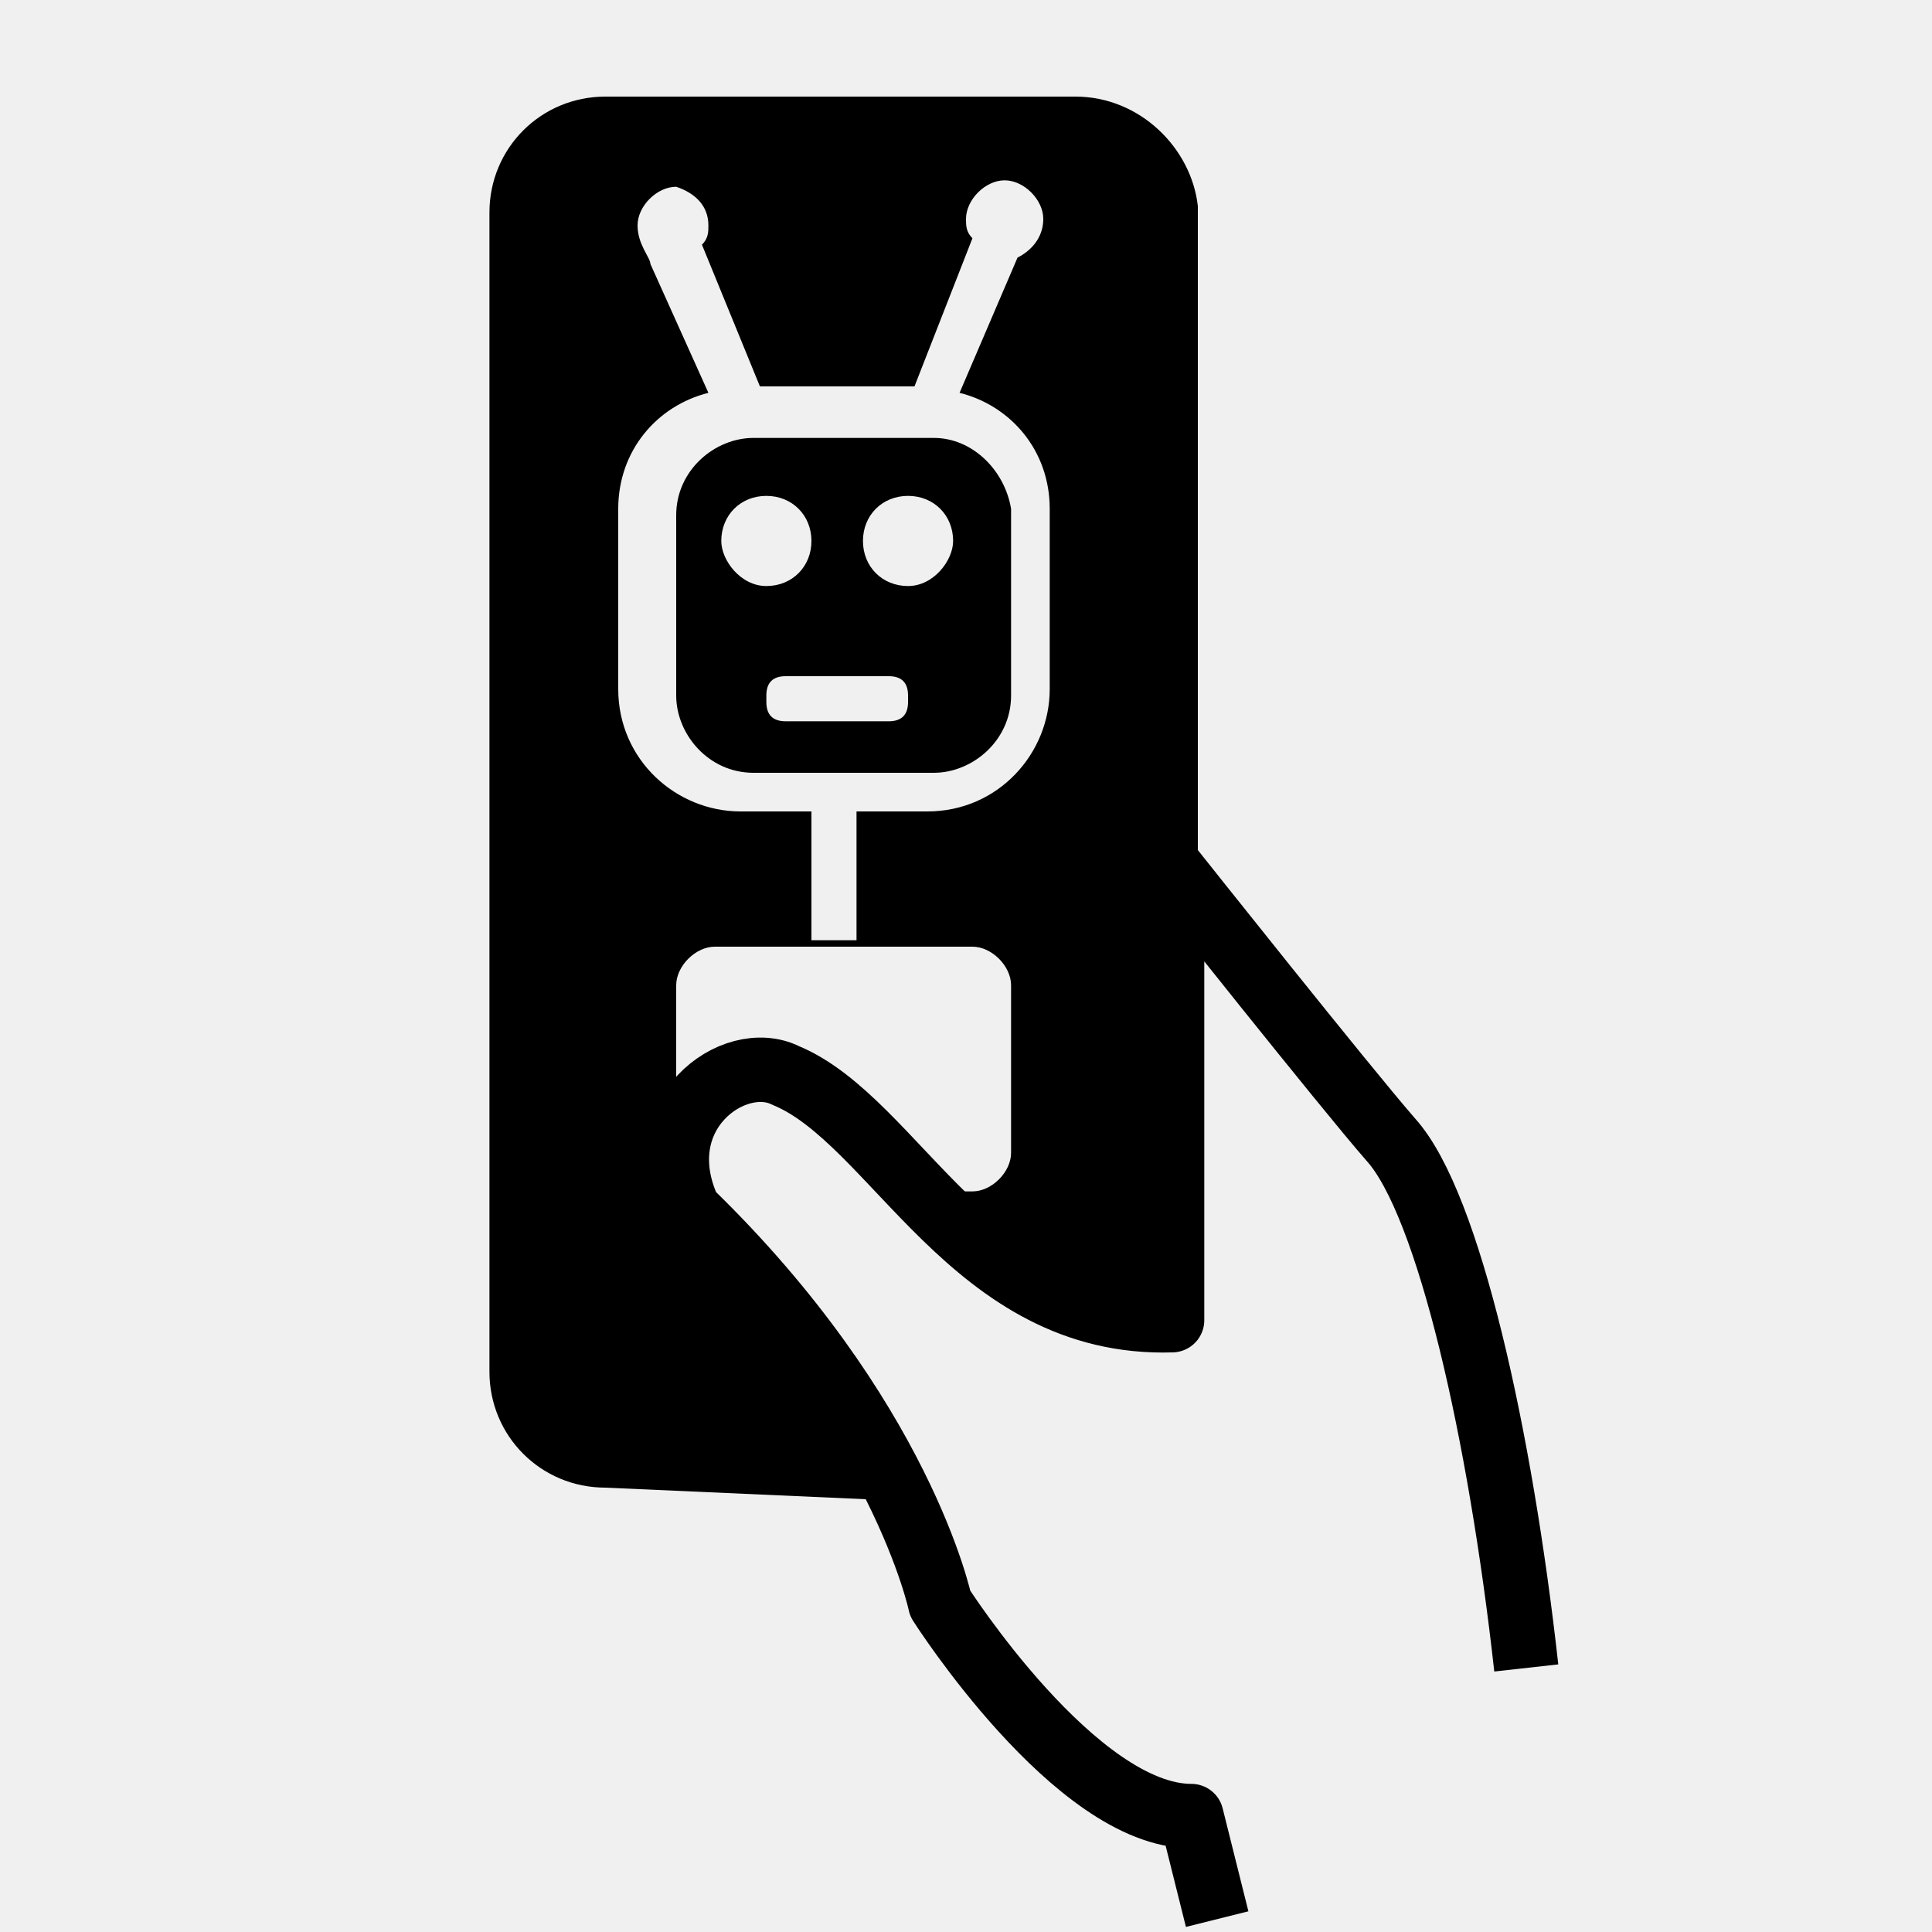
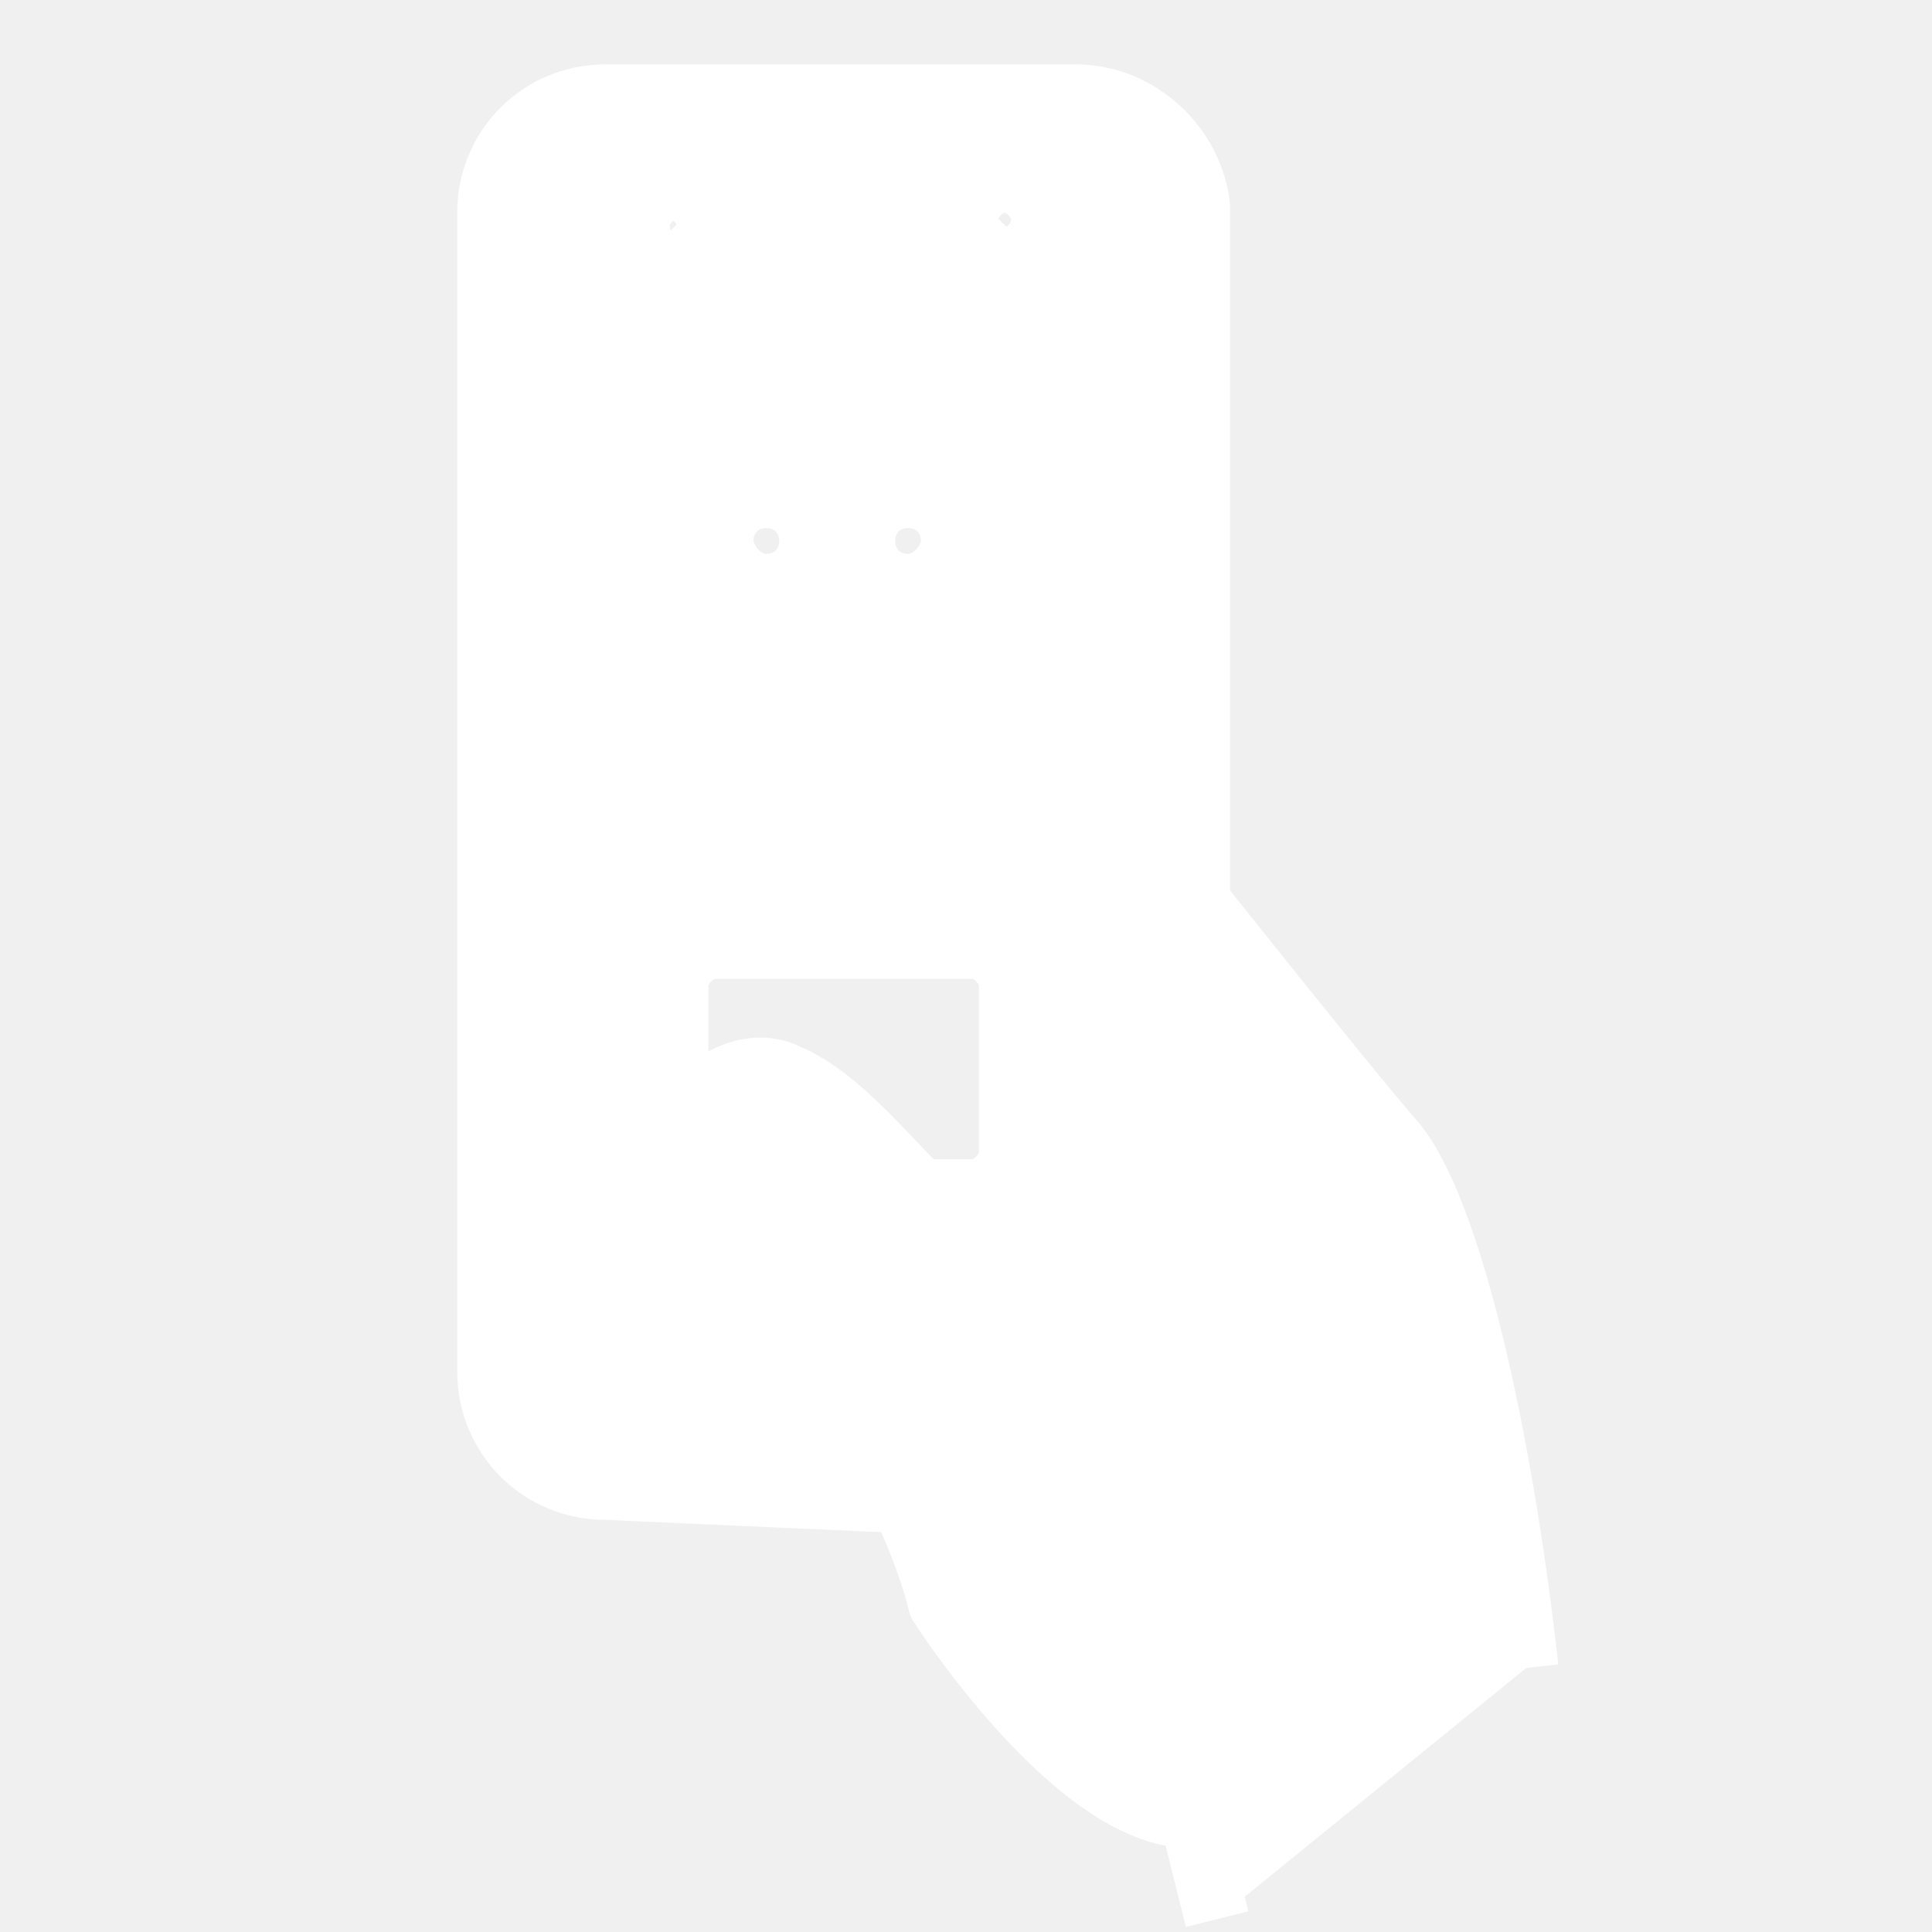
<svg xmlns="http://www.w3.org/2000/svg" version="1.1" id="ic_information" x="0px" y="0px" viewBox="0 0 30 30" style="enable-background:new 0 0 30 30;" xml:space="preserve">
  <style type="text/css">
- 	.st0{fill:none;stroke:#000000;stroke-linejoin:round;stroke-miterlimit:10;}
+ 	.st0{fill:#FFFFFF;stroke:#FFFFFF;stroke-linejoin:round;stroke-miterlimit:10;}
+ 	.st1{fill:#FFFFFF;stroke:#FFFFFF;stroke-miterlimit:10;}
</style>
  <g id="Chatbot_Dark">
-     <path class="st0" d="M23.7,25.9c-0.4-3.6-1.2-7.2-2.1-8.2c-0.7-0.8-3.4-4.2-3.4-4.2l0,7c-3.1,0.1-4.3-3.1-6-3.8   c-0.8-0.4-2.2,0.6-1.5,2.1c3.3,3.2,3.9,6.1,3.9,6.1s2.1,3.3,3.9,3.3l0.4,1.6" />
+     <path class="st0" d="M23.7,25.9c-0.4-3.6-1.2-7.2-2.1-8.2c-0.7-0.8-3.4-4.2-3.4-4.2v7c-3.1,0.1-4.3-3.1-6-3.8   c-0.8-0.4-2.2,0.6-1.5,2.1c3.3,3.2,3.9,6.1,3.9,6.1s2.1,3.3,3.9,3.3l0.4,1.6" />
    <g>
-       <path d="M14.5,6.8h-2.8c-0.6,0-1.2,0.5-1.2,1.2v2.8c0,0.6,0.5,1.2,1.2,1.2h2.8c0.6,0,1.2-0.5,1.2-1.2V7.9    C15.6,7.3,15.1,6.8,14.5,6.8z M11.2,8.4c0-0.4,0.3-0.7,0.7-0.7c0.4,0,0.7,0.3,0.7,0.7c0,0.4-0.3,0.7-0.7,0.7    C11.5,9.1,11.2,8.7,11.2,8.4z M14.1,10.9c0,0.2-0.1,0.3-0.3,0.3h-1.6c-0.2,0-0.3-0.1-0.3-0.3v-0.1c0-0.2,0.1-0.3,0.3-0.3h1.6    c0.2,0,0.3,0.1,0.3,0.3V10.9z M14.1,9.1c-0.4,0-0.7-0.3-0.7-0.7c0-0.4,0.3-0.7,0.7-0.7c0.4,0,0.7,0.3,0.7,0.7    C14.8,8.7,14.5,9.1,14.1,9.1z" />
-       <path d="M16.7,1.5H9.4c-1,0-1.8,0.8-1.8,1.8v18c0,1,0.8,1.8,1.8,1.8l4.5,0.2l-0.3-0.5l-0.5-0.9c-1-1.1-1-2-2.1-3.1    c-0.2-0.5-0.1-1,0.2-1.4c0.3-0.3,0.6-0.4,0.9-0.3c0.5,0.2,1,0.8,1.6,1.3c0.4,0.4,0.8,0.9,1.4,1.3c0.2,0.1,2.1,1.3,3.2,1.1l0.3,0    l0-17.6C18.5,2.3,17.7,1.5,16.7,1.5z M15.7,17.9c0,0.3-0.3,0.6-0.6,0.6h-0.8l-1.5-1.4l-1.2-0.4L11,17c-0.3,0-0.5,1.3-0.5,0.9v-0.3    v-2.3c0-0.3,0.3-0.6,0.6-0.6h4c0.3,0,0.6,0.3,0.6,0.6V17.9z M16.3,10.7c0,1-0.8,1.9-1.9,1.9h-1.1v2h-0.7v-2h-1.1    c-1,0-1.9-0.8-1.9-1.9V7.9c0-0.9,0.6-1.6,1.4-1.8l-0.9-2C10.1,4,9.9,3.8,9.9,3.5c0-0.3,0.3-0.6,0.6-0.6C10.8,3,11,3.2,11,3.5    c0,0.1,0,0.2-0.1,0.3l0.9,2.2h2.4l0.9-2.3c-0.1-0.1-0.1-0.2-0.1-0.3c0-0.3,0.3-0.6,0.6-0.6s0.6,0.3,0.6,0.6c0,0.3-0.2,0.5-0.4,0.6    l-0.9,2.1c0.8,0.2,1.4,0.9,1.4,1.8V10.7z" />
+       <path class="st1" d="M14.5,6.8h-2.8c-0.6,0-1.2,0.5-1.2,1.2v2.8c0,0.6,0.5,1.2,1.2,1.2h2.8c0.6,0,1.2-0.5,1.2-1.2V7.9    C15.6,7.3,15.1,6.8,14.5,6.8z M11.2,8.4c0-0.4,0.3-0.7,0.7-0.7s0.7,0.3,0.7,0.7s-0.3,0.7-0.7,0.7C11.5,9.1,11.2,8.7,11.2,8.4z     M14.1,10.9c0,0.2-0.1,0.3-0.3,0.3h-1.6c-0.2,0-0.3-0.1-0.3-0.3v-0.1c0-0.2,0.1-0.3,0.3-0.3h1.6c0.2,0,0.3,0.1,0.3,0.3V10.9z     M14.1,9.1c-0.4,0-0.7-0.3-0.7-0.7s0.3-0.7,0.7-0.7s0.7,0.3,0.7,0.7C14.8,8.7,14.5,9.1,14.1,9.1z" />
+       <path class="st1" d="M16.7,1.5H9.4c-1,0-1.8,0.8-1.8,1.8v18c0,1,0.8,1.8,1.8,1.8l4.5,0.2l-0.3-0.5l-0.5-0.9c-1-1.1-1-2-2.1-3.1    c-0.2-0.5-0.1-1,0.2-1.4c0.3-0.3,0.6-0.4,0.9-0.3c0.5,0.2,1,0.8,1.6,1.3c0.4,0.4,0.8,0.9,1.4,1.3c0.2,0.1,2.1,1.3,3.2,1.1h0.3V3.2    C18.5,2.3,17.7,1.5,16.7,1.5z M15.7,17.9c0,0.3-0.3,0.6-0.6,0.6h-0.8l-1.5-1.4l-1.2-0.4L11,17c-0.3,0-0.5,1.3-0.5,0.9v-0.3v-2.3    c0-0.3,0.3-0.6,0.6-0.6h4c0.3,0,0.6,0.3,0.6,0.6C15.7,15.3,15.7,17.9,15.7,17.9z M16.3,10.7c0,1-0.8,1.9-1.9,1.9h-1.1v2h-0.7v-2    h-1.1c-1,0-1.9-0.8-1.9-1.9V7.9c0-0.9,0.6-1.6,1.4-1.8l-0.9-2c0-0.1-0.2-0.3-0.2-0.6s0.3-0.6,0.6-0.6C10.8,3,11,3.2,11,3.5    c0,0.1,0,0.2-0.1,0.3L11.8,6h2.4l0.9-2.3C15,3.6,15,3.5,15,3.4c0-0.3,0.3-0.6,0.6-0.6s0.6,0.3,0.6,0.6S16,3.9,15.8,4l-0.9,2.1    c0.8,0.2,1.4,0.9,1.4,1.8V10.7z" />
    </g>
  </g>
</svg>
